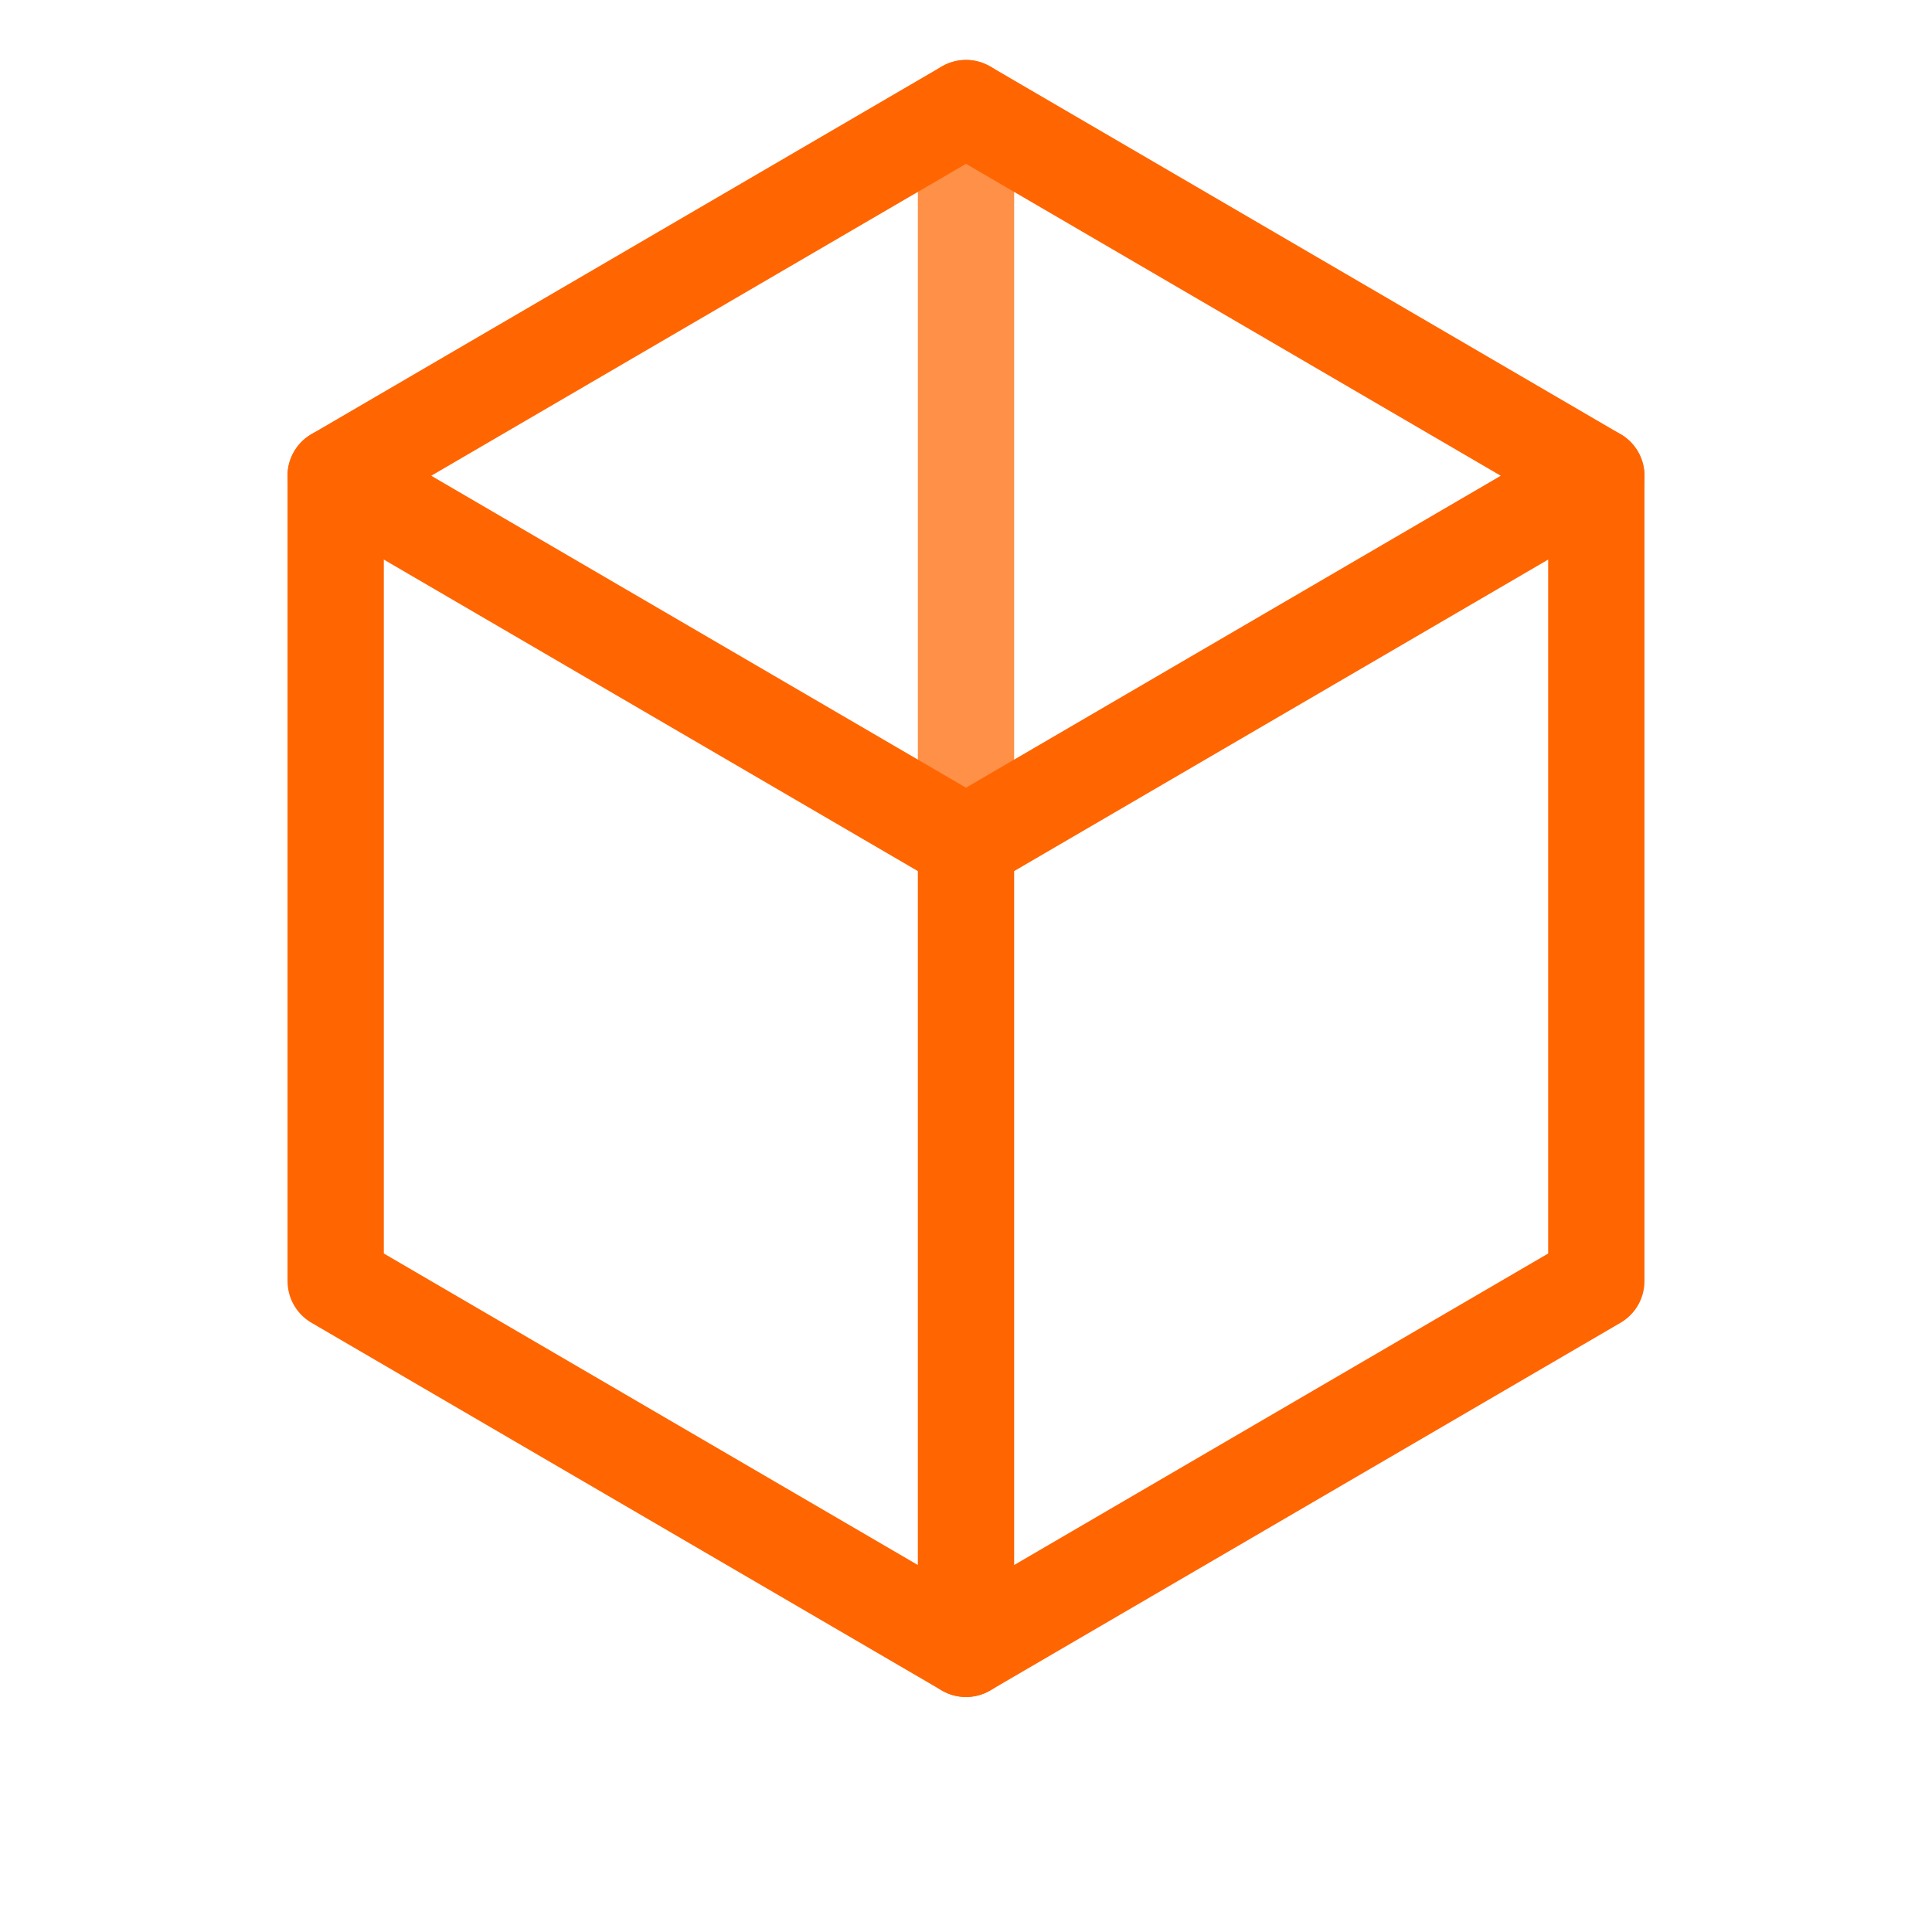
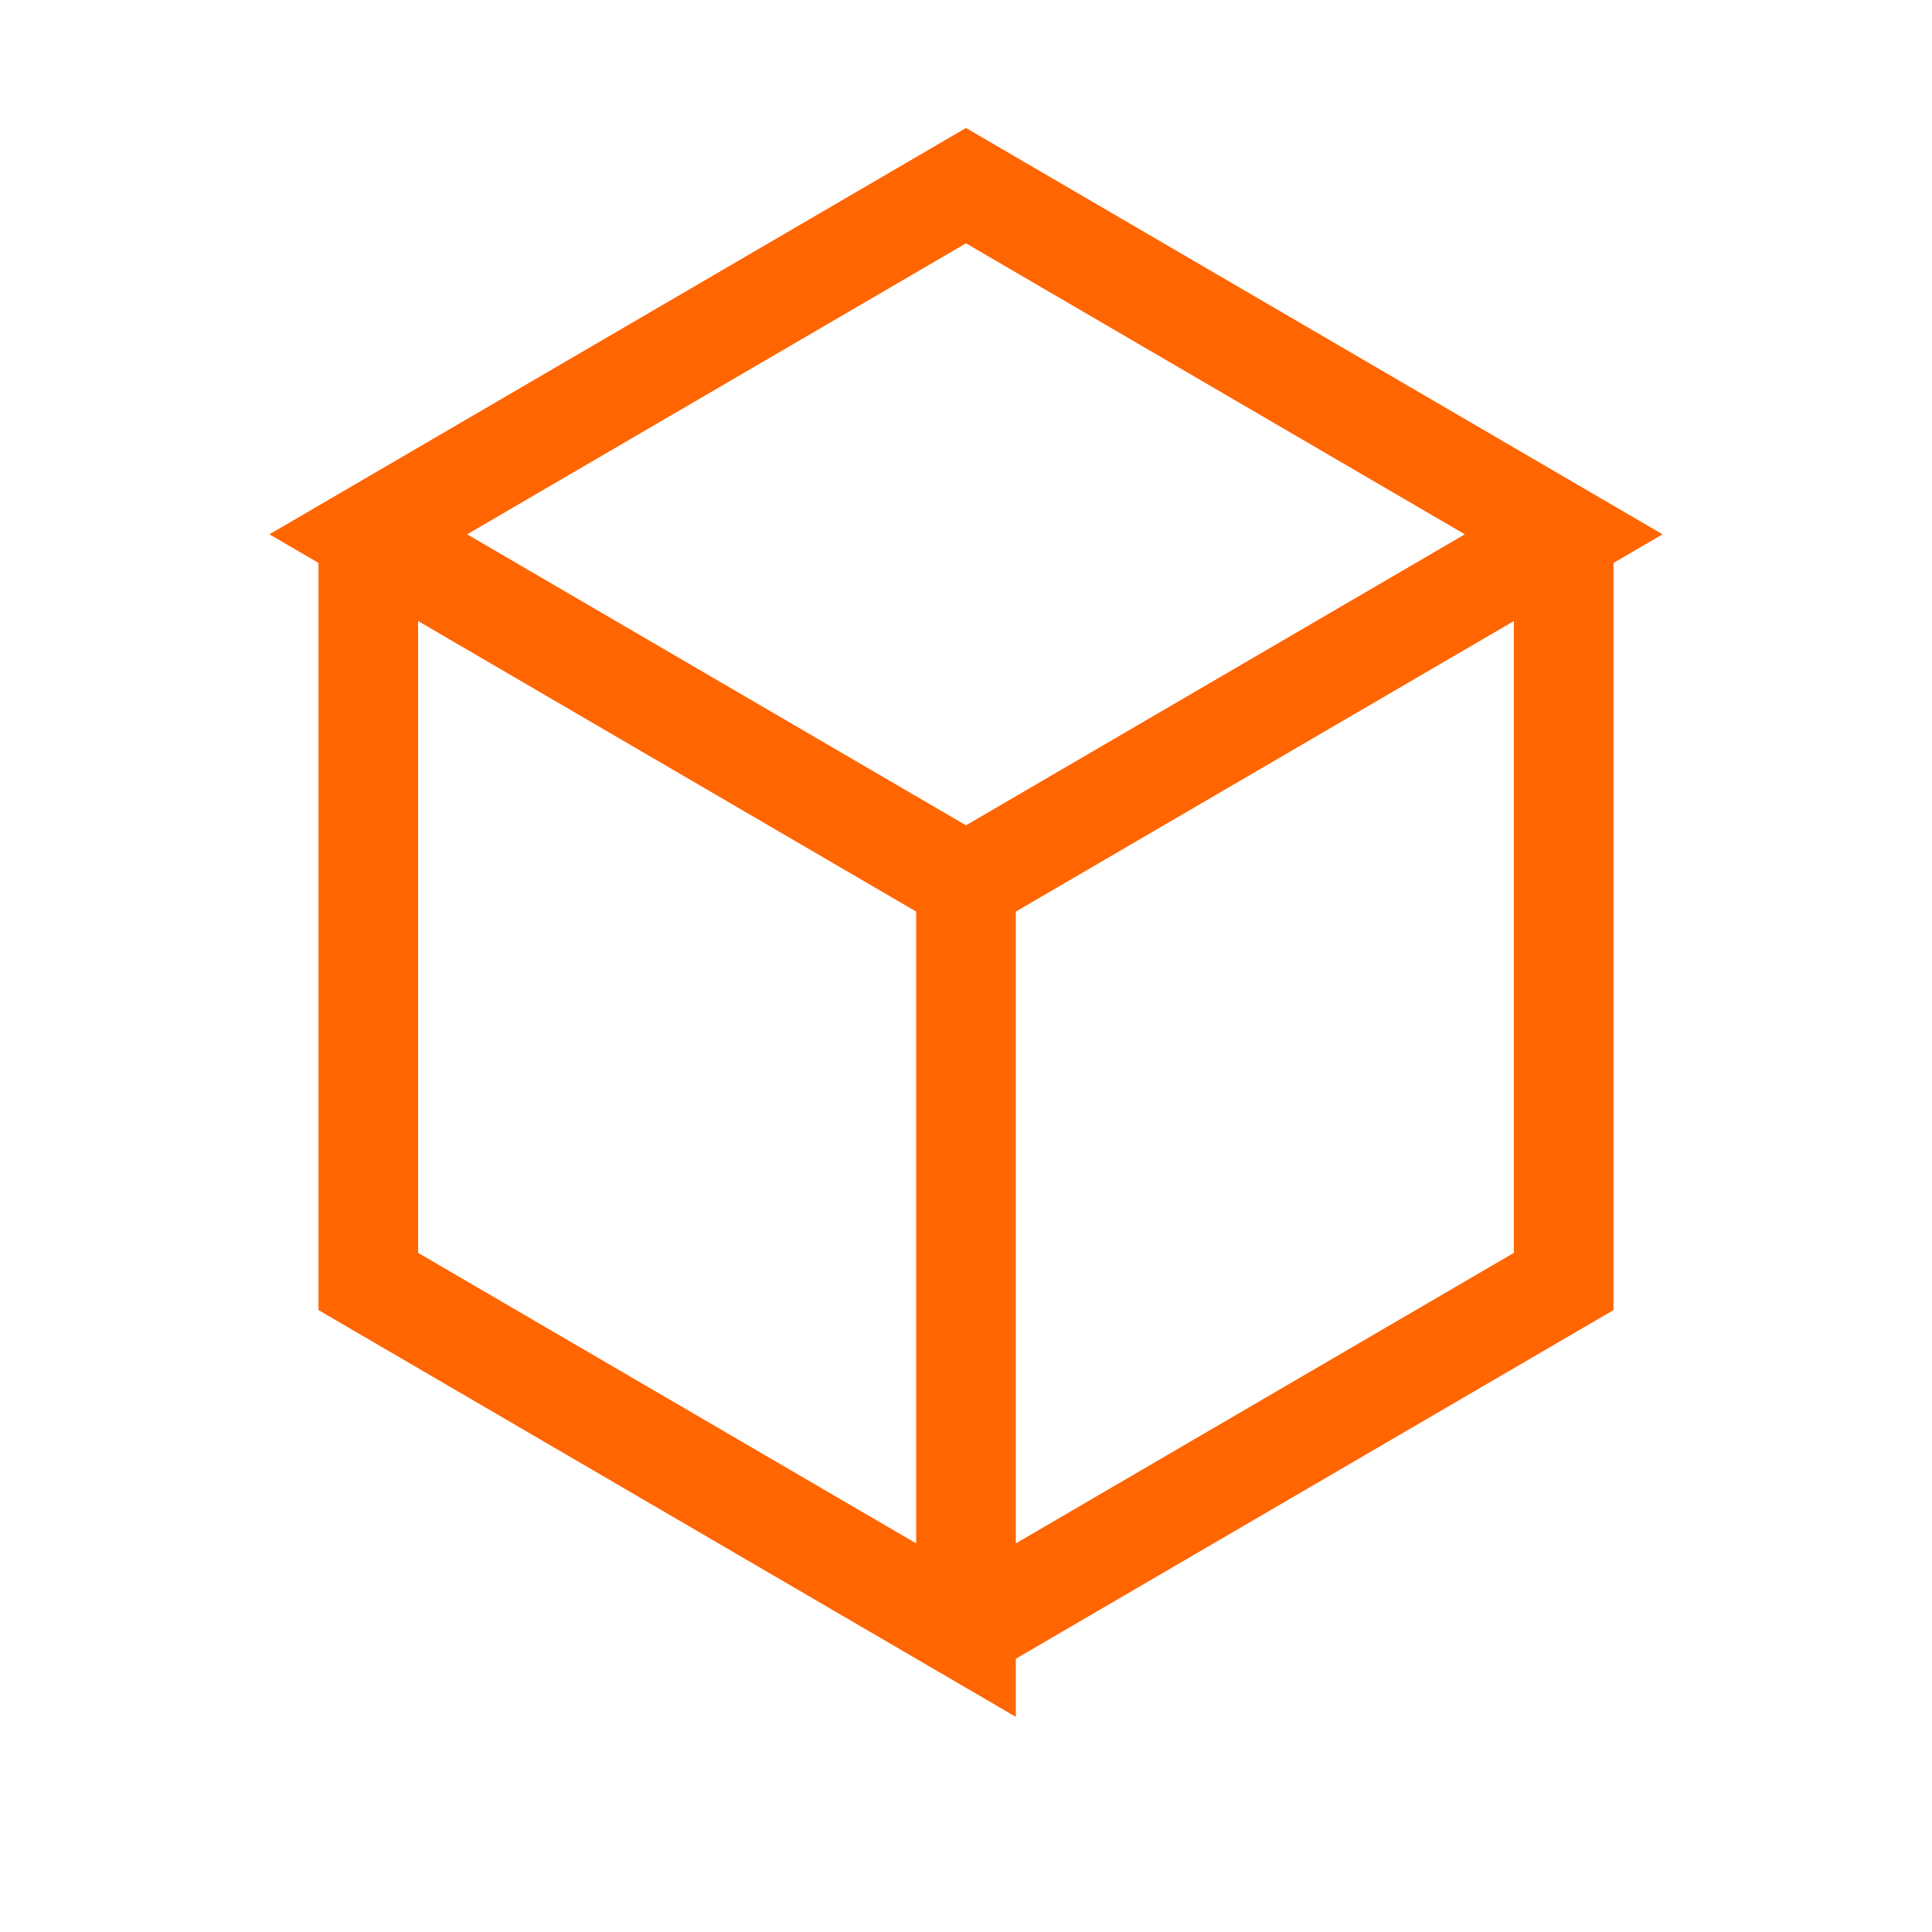
- <svg xmlns="http://www.w3.org/2000/svg" viewBox="0 0 256 256" role="img" aria-label="NexResto cube mark">
-   <g fill="none" stroke="#ff6500" stroke-width="11" stroke-linecap="round" stroke-linejoin="round" transform="translate(128 128) scale(1.16) translate(-128 -128)">
-     <path d="M128 30L56 72L128 114L200 72L128 30Z" />
-     <path d="M56 72V164L128 206V114" />
-     <path d="M200 72V164L128 206" />
-     <path d="M128 30V114" opacity="0.72" />
+ <svg xmlns="http://www.w3.org/2000/svg" viewBox="0 0 256 256" role="img" aria-label="NexResto hollow cube mark">
+   <g fill="none" stroke="#ff6500" stroke-width="12" stroke-linecap="butt" stroke-linejoin="miter" transform="translate(128 128) scale(1.1) translate(-128 -128)">
+     <path d="M128 34L56 76L128 118L200 76Z" />
+     <path d="M56 76V166L128 208V118" />
+     <path d="M200 76V166L128 208" />
  </g>
</svg>
